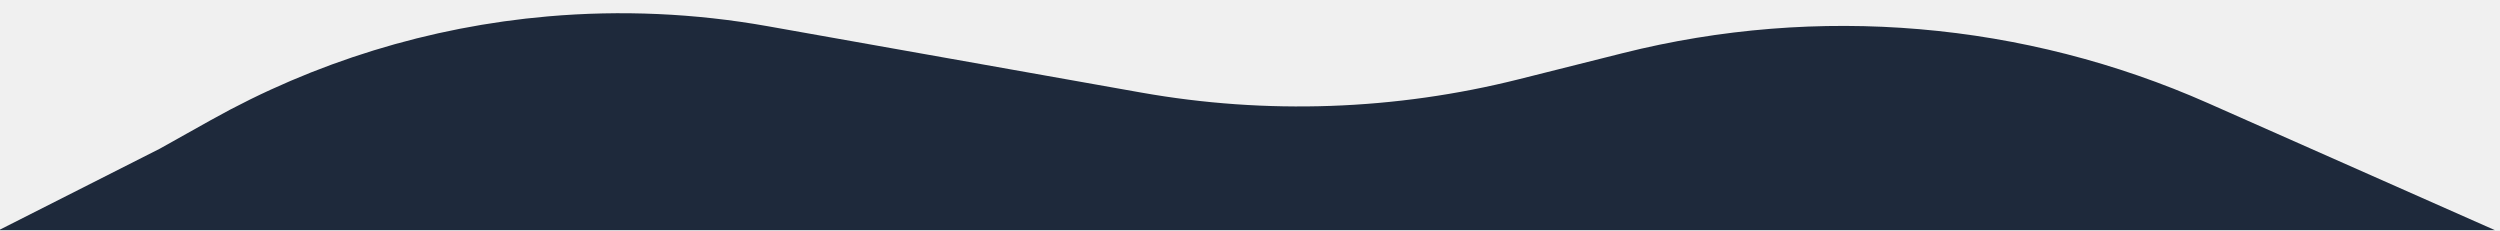
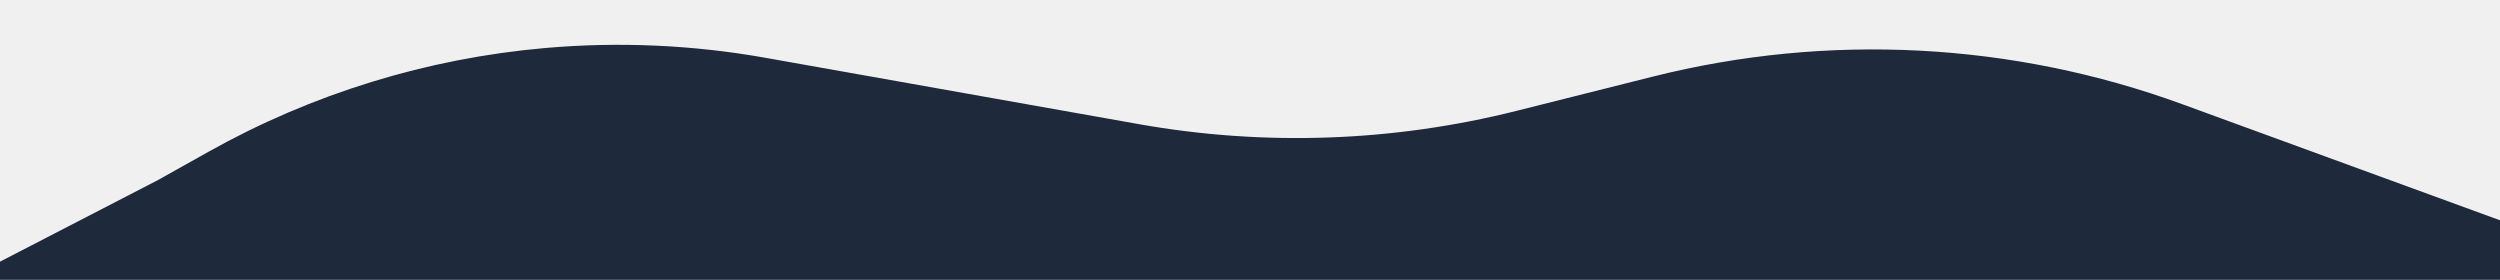
- <svg xmlns="http://www.w3.org/2000/svg" width="554" height="51" viewBox="0 0 554 51" fill="none">
+ <svg xmlns="http://www.w3.org/2000/svg" width="554" height="62" viewBox="0 0 554 62" fill="none">
  <g clip-path="url(#clip0_1_4)">
-     <path d="M35.412 32.95L46.718 26.621C69.703 13.754 95.16 5.918 121.402 3.632V3.632C137.646 2.217 154.006 2.945 170.061 5.797L252.855 20.507C280.656 25.446 309.188 24.443 336.574 17.562L359.62 11.772C402.88 0.904 448.531 4.808 489.317 22.864L554 51.5L-20 61L35.412 32.95Z" fill="#1E293B" />
+     <path d="M34.912 39.95L46.218 33.621C69.203 20.754 94.66 12.918 120.902 10.632V10.632C137.146 9.217 153.506 9.945 169.561 12.797L252.354 27.507C280.156 32.446 308.688 31.443 336.074 24.562L366.248 16.981C405.104 7.219 445.995 9.351 483.625 23.102L554.5 49V62.5H-1V58.5L34.912 39.95Z" fill="#1E293B" />
  </g>
  <defs>
    <clipPath id="clip0_1_4">
-       <rect width="554" height="51" fill="white" />
+       <rect width="554" height="62" fill="white" />
    </clipPath>
  </defs>
</svg>
